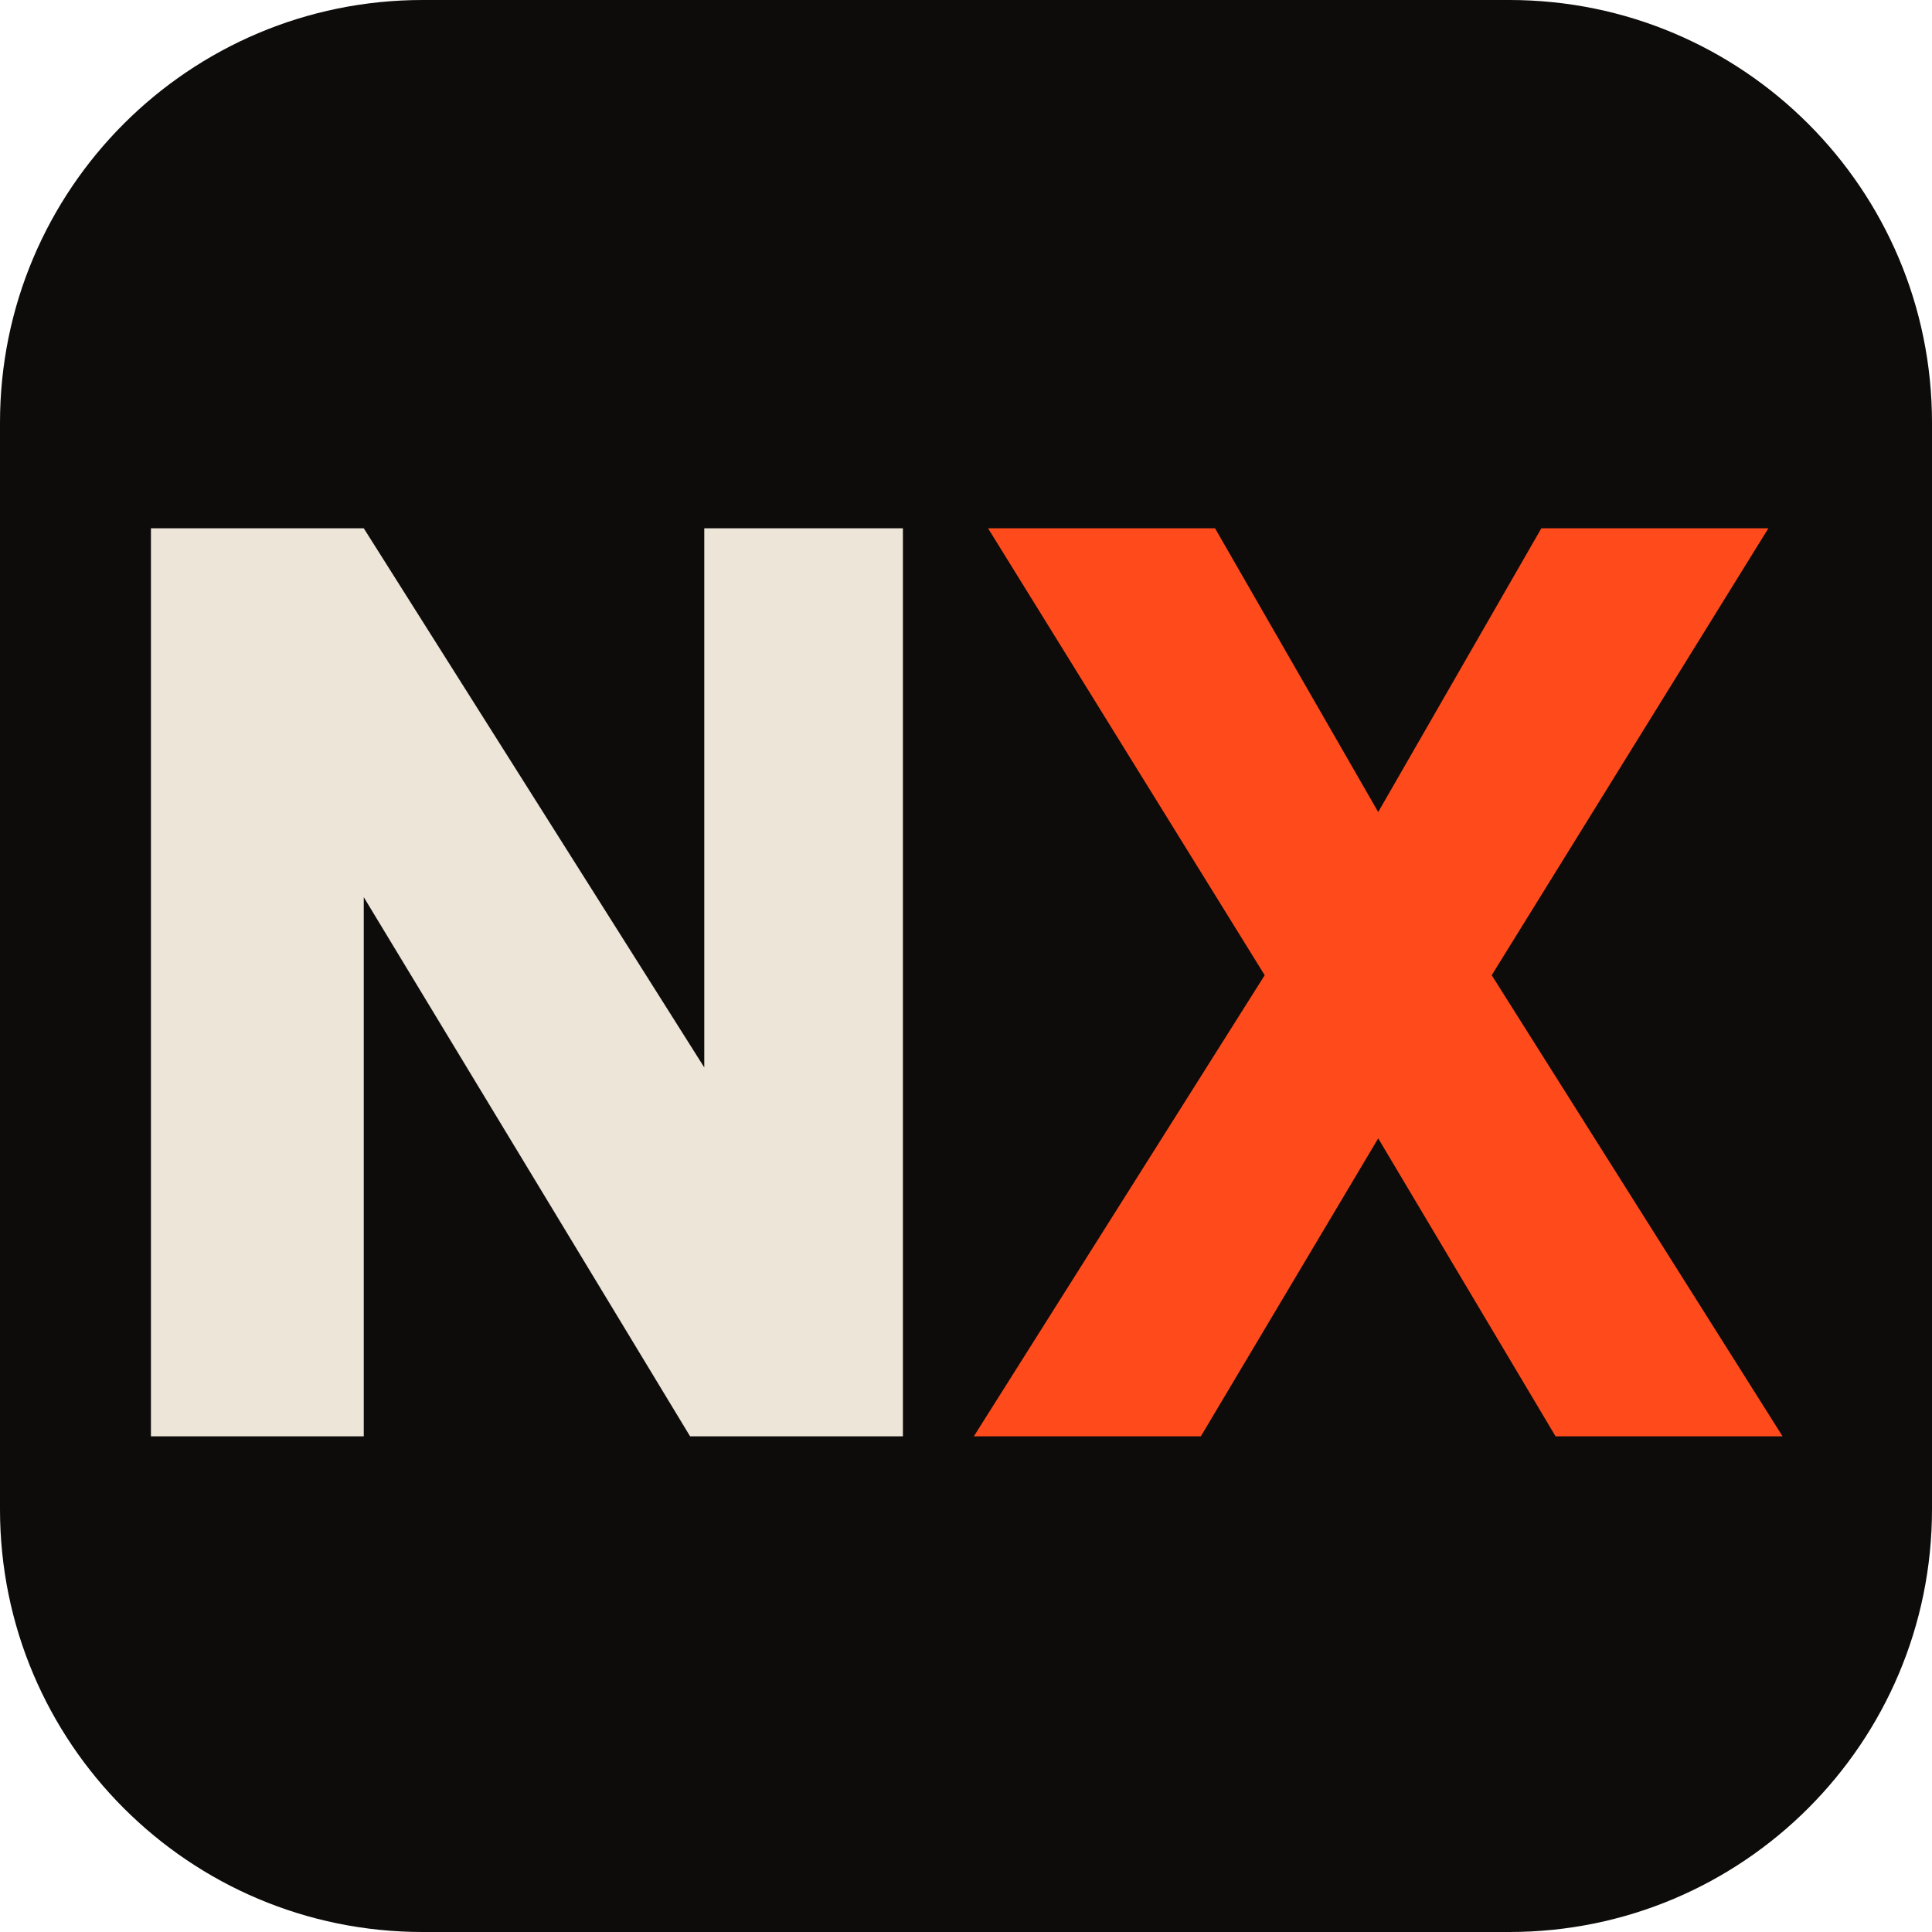
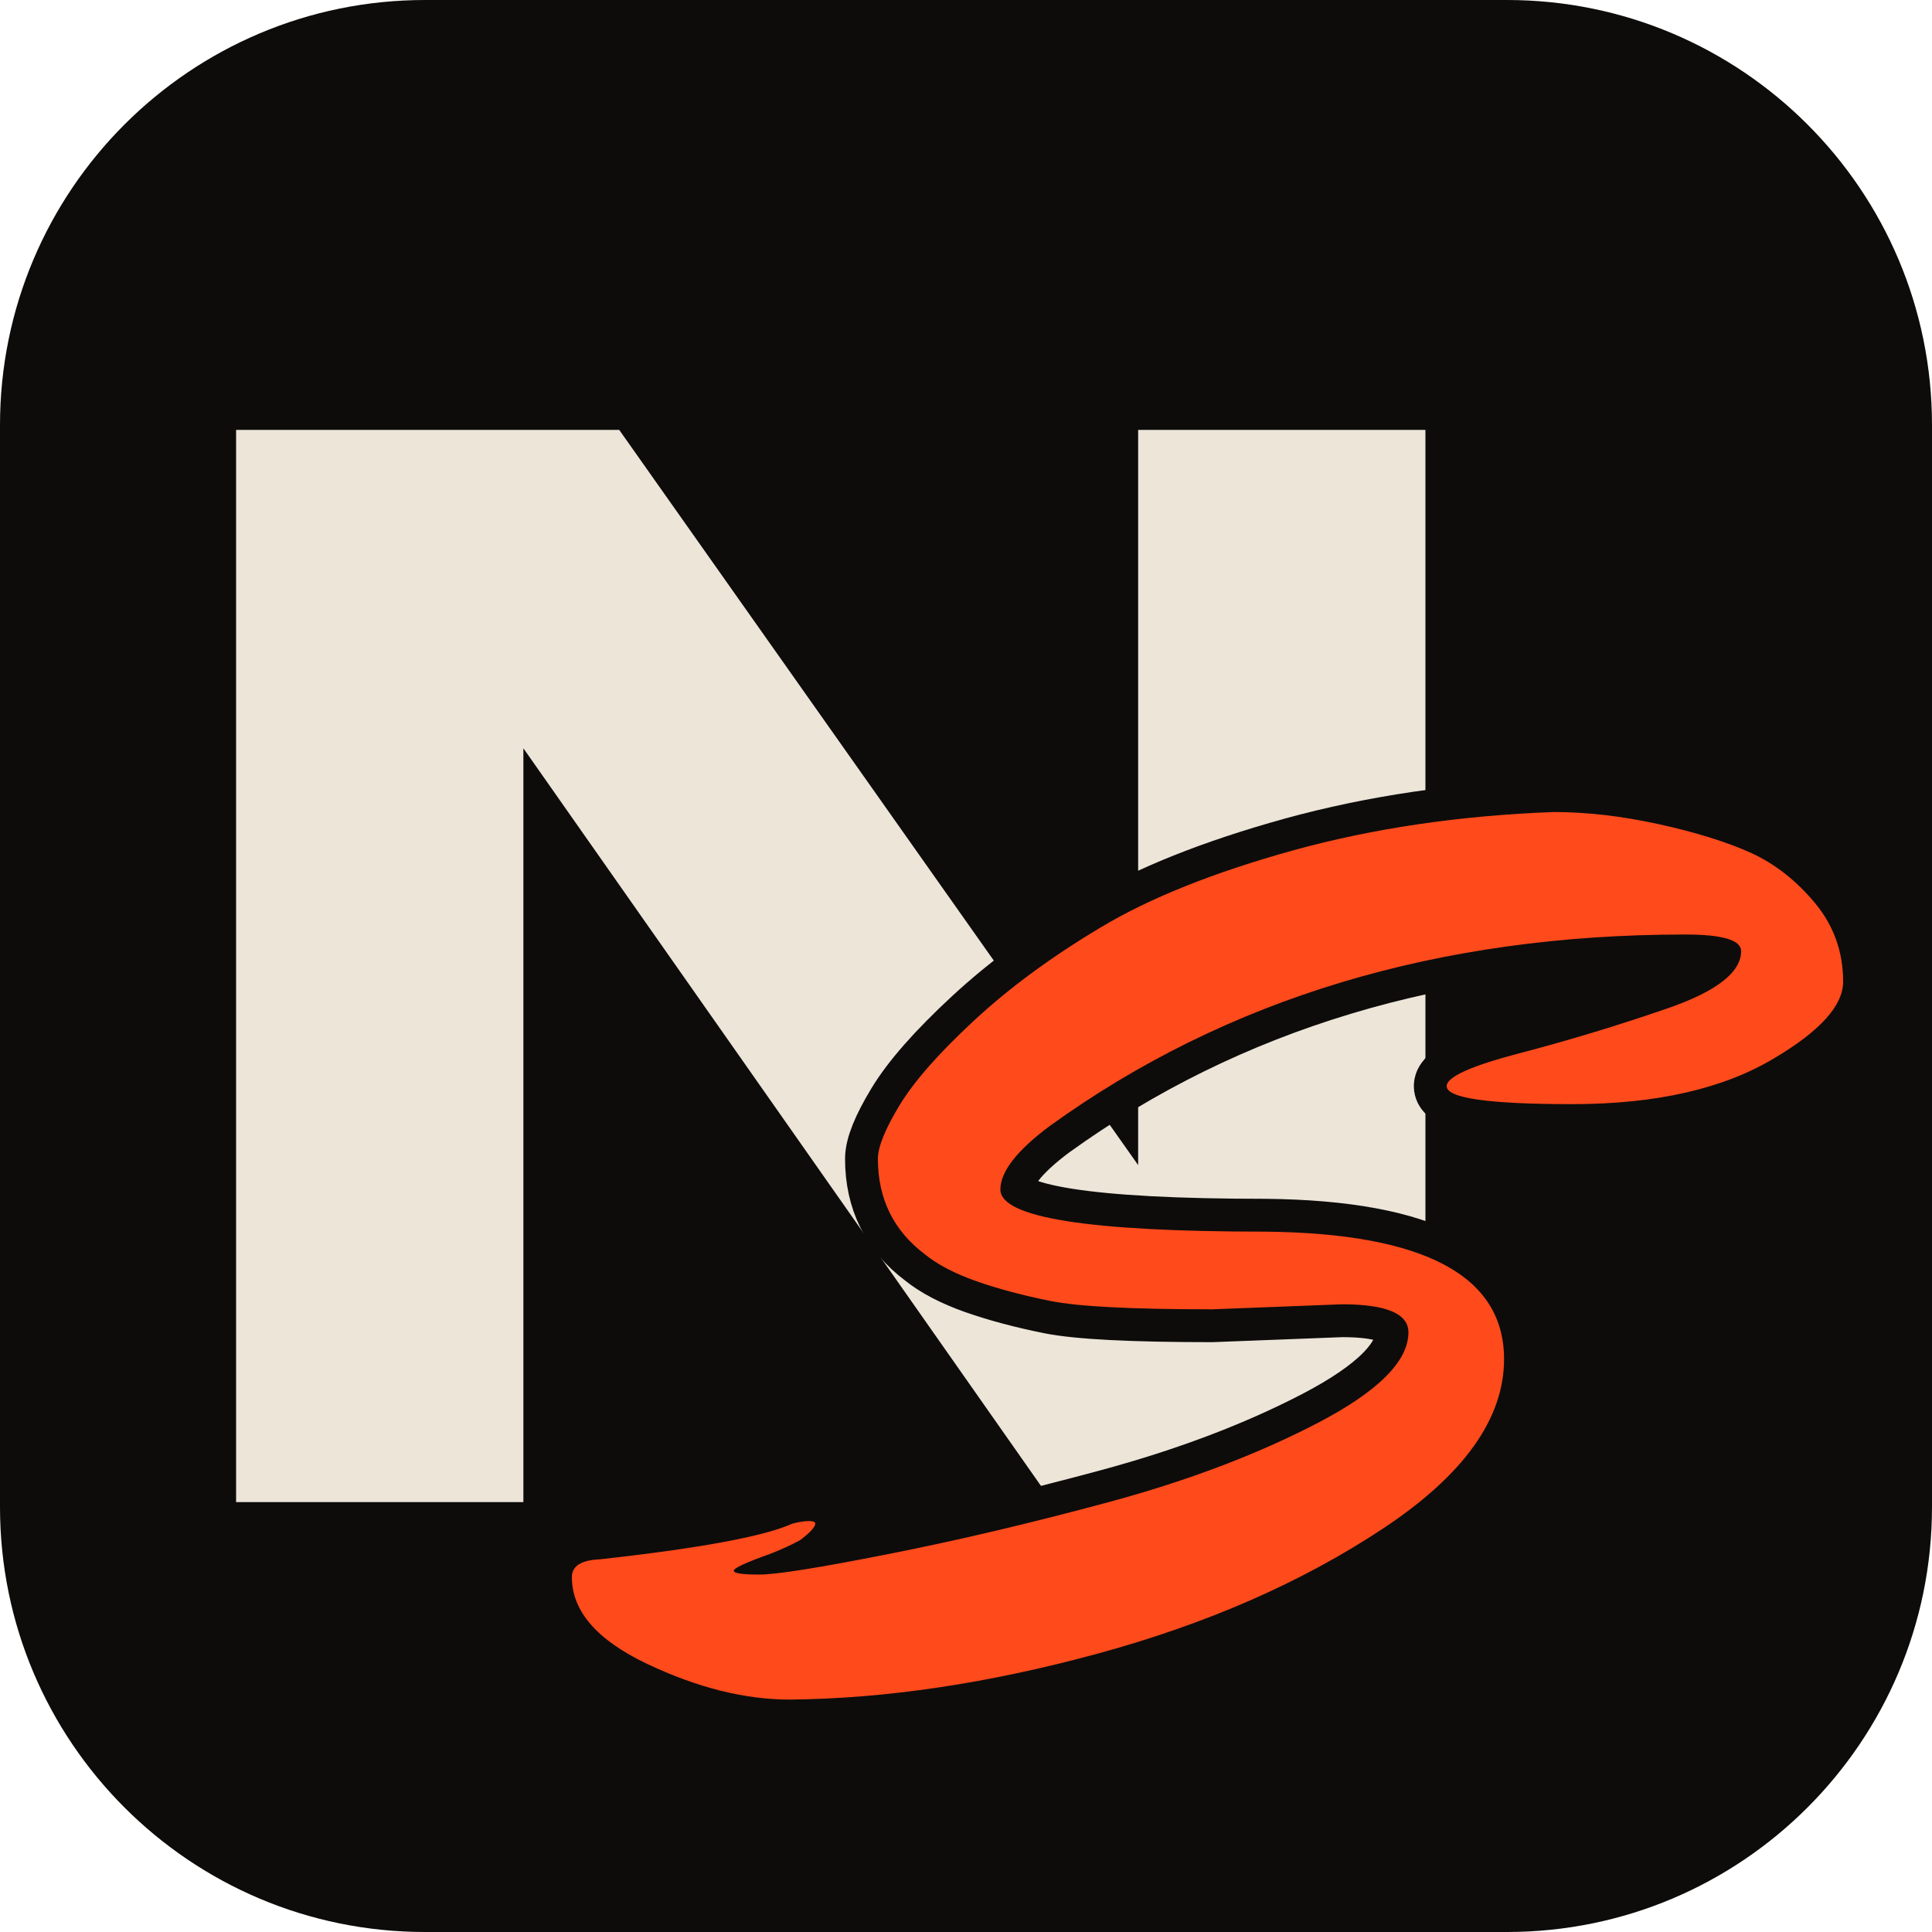
- <svg xmlns="http://www.w3.org/2000/svg" viewBox="0 0 64 64">
-   <rect width="64" height="64" rx="14" fill="#0d0c0b" />
-   <g transform="translate(5 17.5) scale(0.47)">
-     <path fill="#ece5d8" d="M0 0h15l24 38V0h14v64H38L15 26v38H0z" />
-     <path fill="#ff4a1c" d="M59 0h16l11.5 20L98 0h16L94.5 31.5 115 64H99L86.5 43 74 64H58l20.5-32.5z" />
-   </g>
+ <svg xmlns="http://www.w3.org/2000/svg" viewBox="0 0 1000 1000">
+   <rect width="1000" height="1000" rx="220" fill="#0D0C0B" />
+   <path fill="#ECE5D8" d="M636.5 670.2 589.1 679.8V222.5H737.8V777.5H544.7L224.3 320.9L270.9 311.3V777.5H122.2V222.5H320.5Z" />
+   <path fill="#FF4A1C" d="M694.6 675.1 627.3 677.7Q565.3 677.7 543.8 673.4Q522.4 669.1 505.5 663.2Q488.7 657.3 478.8 649.3Q454.4 630.9 454.4 599.8Q454.4 590.6 465.6 572.1Q476.8 553.6 504.2 528.2Q531.6 502.8 569.6 480.1Q607.5 457.3 669.5 440.1Q731.6 423 804.2 420.3Q829.9 420.3 858.6 426.6Q887.3 432.9 906.2 441.4Q925 450 939.5 467.5Q954 485 954 508.1Q954 526.6 918.4 547.7Q878.8 571.5 813.8 571.5Q748.8 571.5 748.8 562.2Q748.8 555 786.7 545.1Q824.6 535.2 862.9 522Q901.2 508.8 901.2 492.3Q901.2 483.7 872.2 483.7Q680.8 483.7 543.5 582.7Q517.8 601.8 517.8 615.7Q517.8 637.5 655 637.5Q778.5 638.8 778.5 703.5Q778.5 749.7 715.8 791.2Q653 832.8 568.2 855.9Q483.4 879 408.8 879.7Q373.9 879.7 334.9 861.2Q296 842.7 296 816.3Q296 807.7 310.5 807.1Q388.4 798.5 410.2 788.6Q415.4 787.3 418.7 787.3Q422 787.3 422 788.6Q422 791.2 414.1 797.2Q406.9 801.1 398.3 804.4Q379.8 811 379.8 813Q379.8 815 393 815Q406.2 815 459.7 804.4Q513.1 793.9 574.2 777.4Q635.2 760.9 682.1 736.5Q729 712 729 689.6Q729 675.1 694.6 675.1Z" stroke="#0D0C0B" stroke-width="34" paint-order="stroke" />
</svg>
